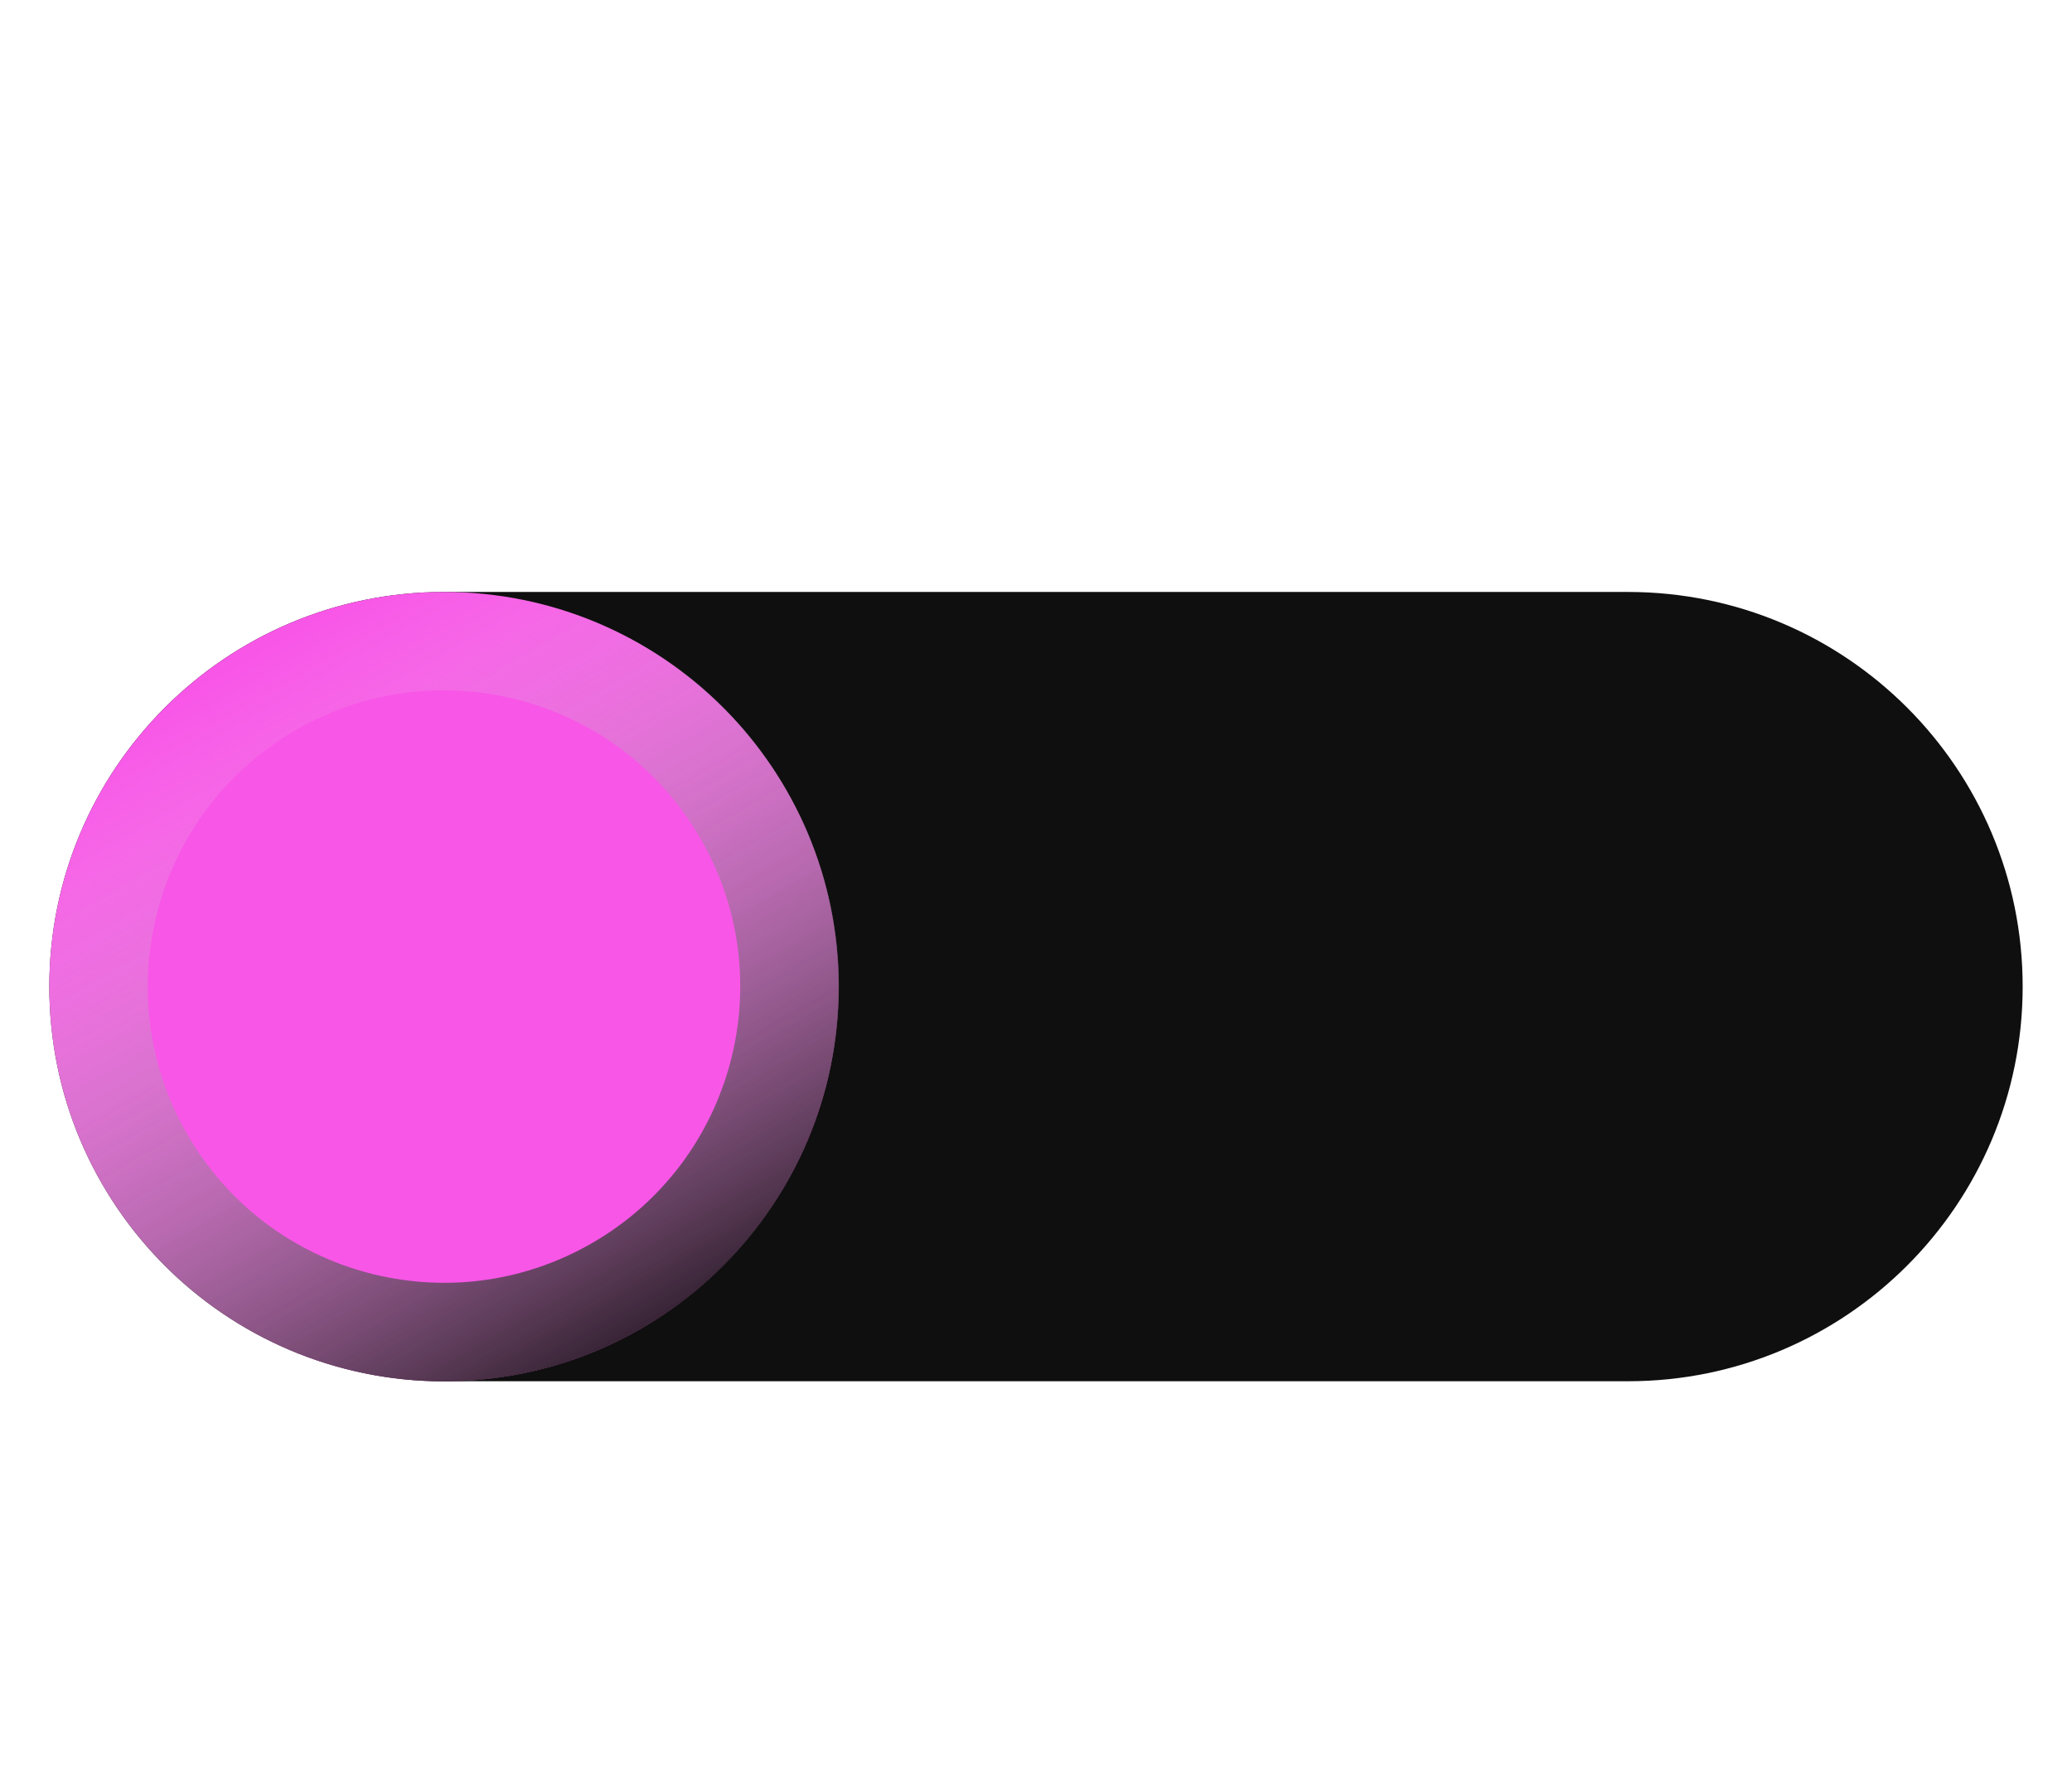
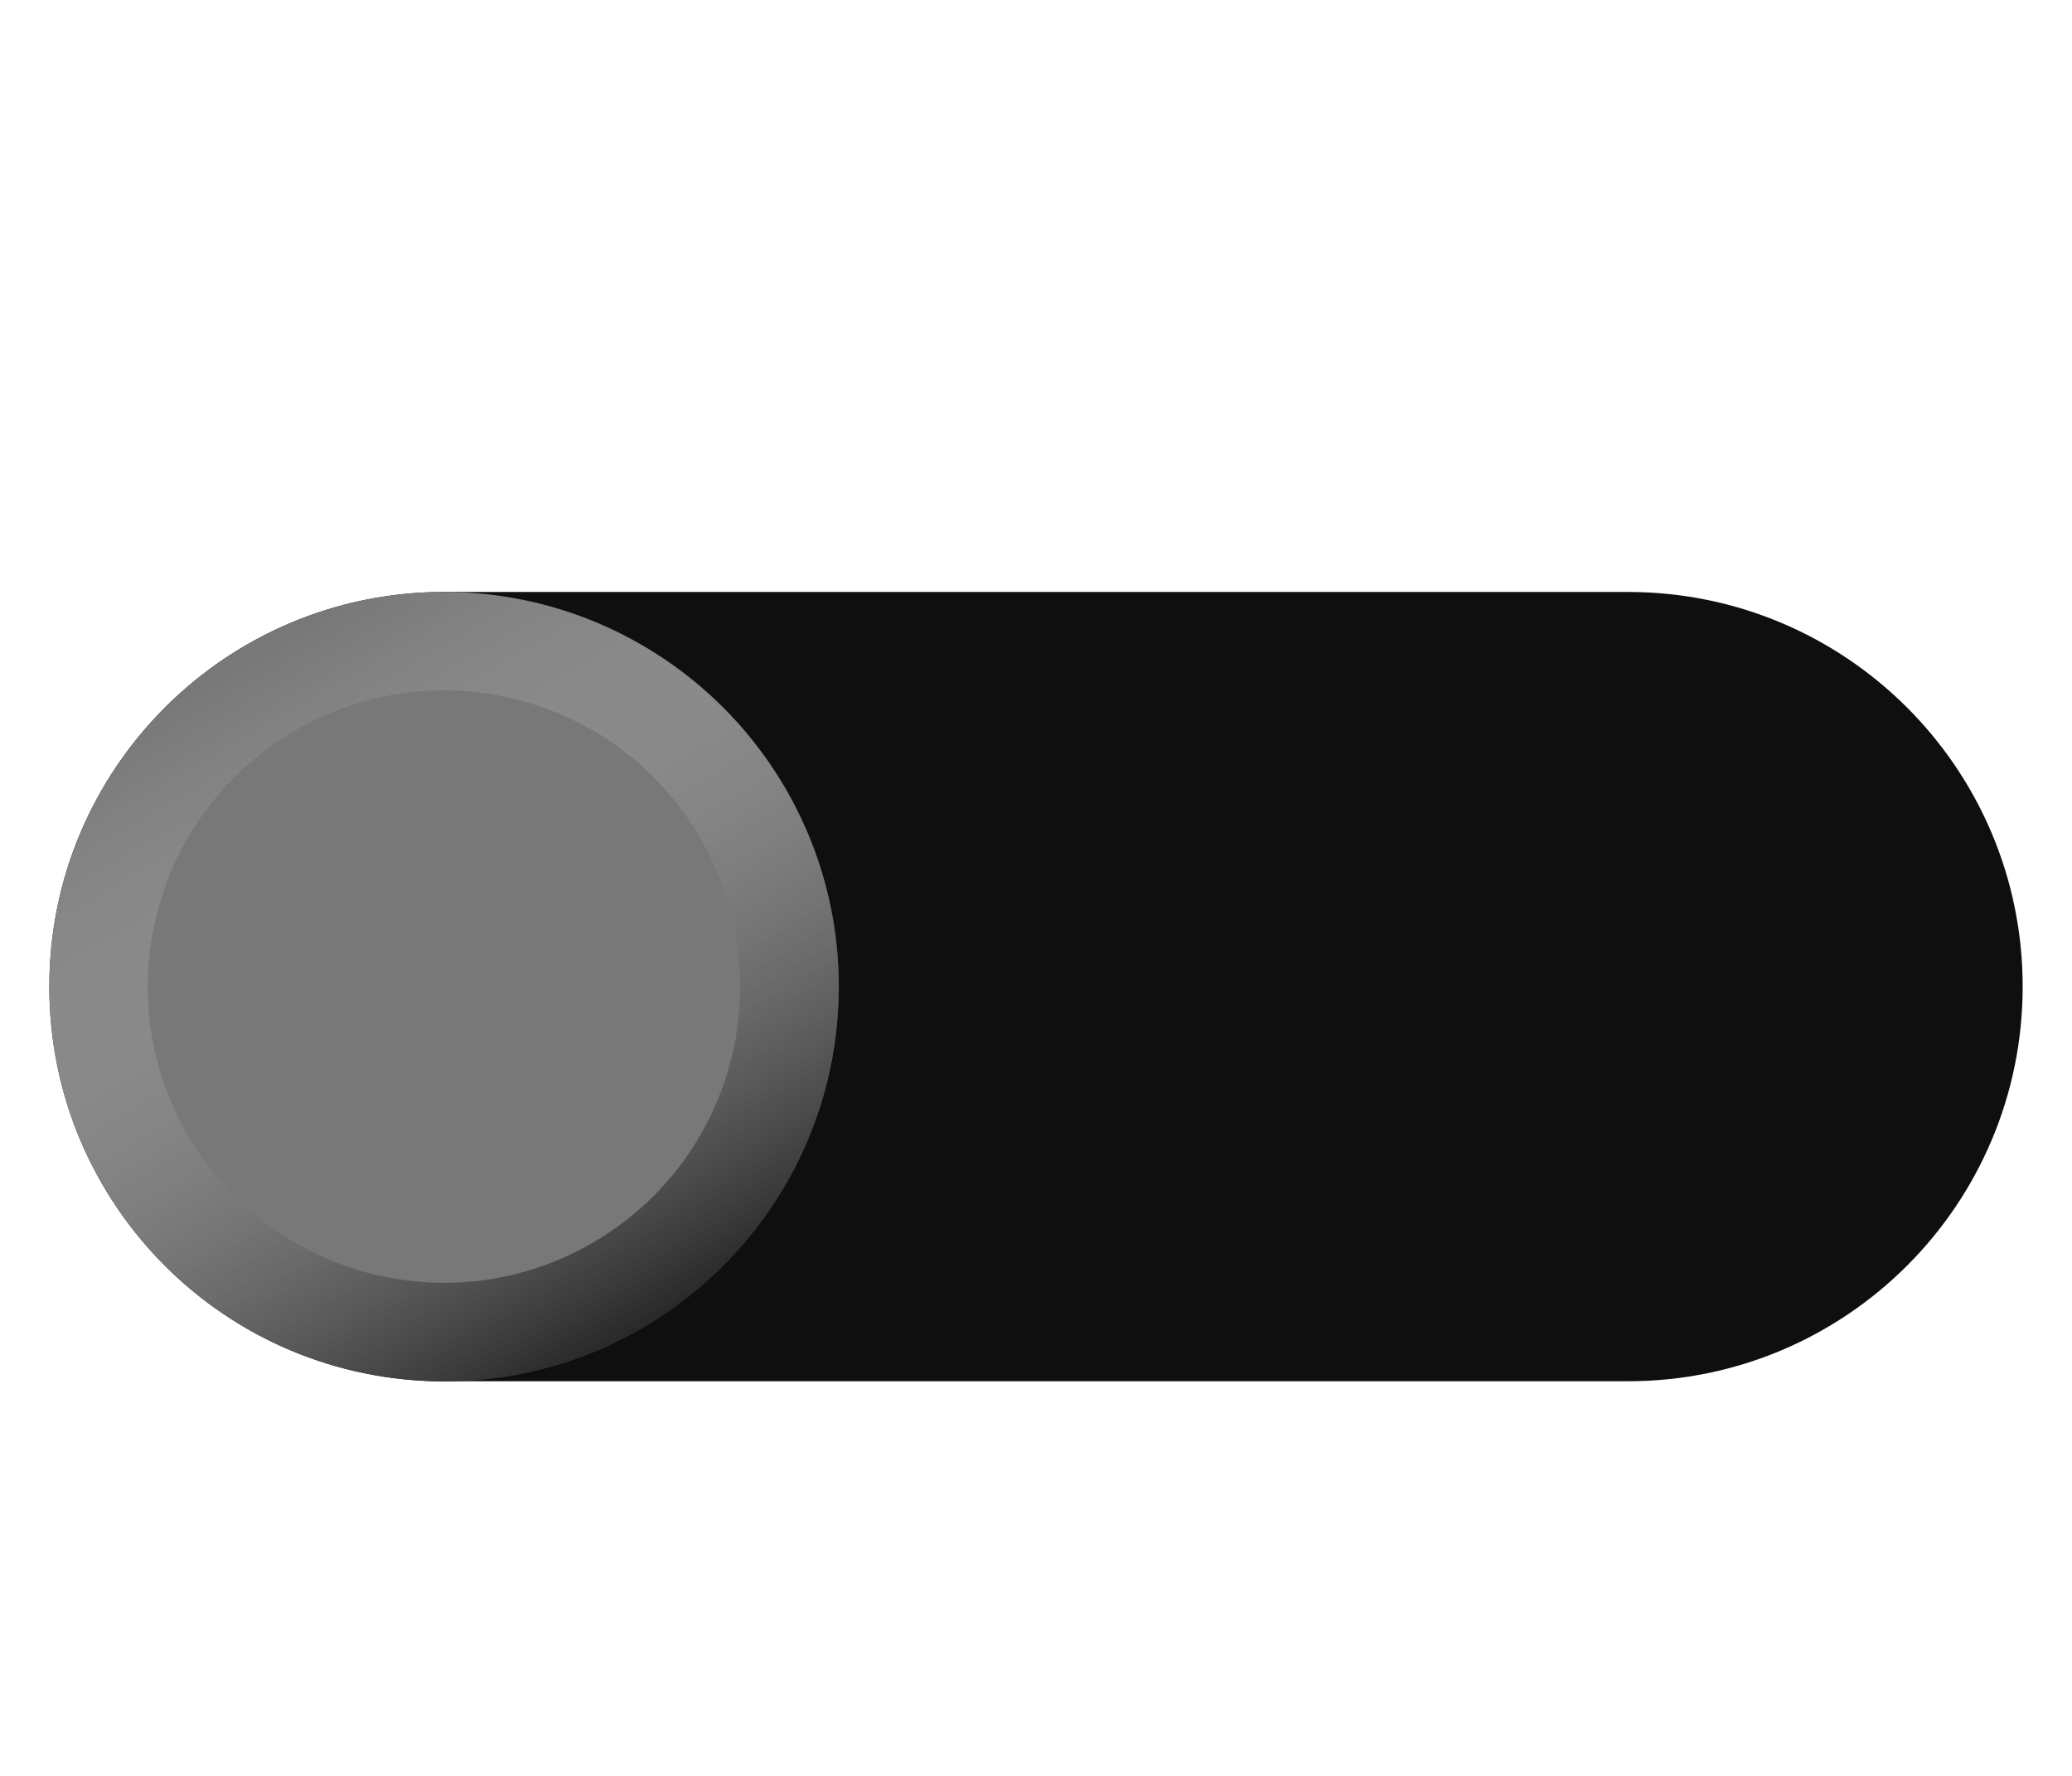
<svg xmlns="http://www.w3.org/2000/svg" xmlns:xlink="http://www.w3.org/1999/xlink" id="svg6" version="1.1" height="18" width="21">
  <defs id="defs10">
    <linearGradient xlink:href="#linearGradient851" id="linearGradient853" x1="-11.259" y1="8" x2="-1.077" y2="8" gradientUnits="userSpaceOnUse" gradientTransform="matrix(0.875436,0,0,0.8754445,-6.09535,-5.90063)" />
    <linearGradient id="linearGradient851">
      <stop style="stop-color:#000000;stop-opacity:1;" offset="0" id="stop847" />
      <stop style="stop-color:#ffffff;stop-opacity:0" offset="1" id="stop849" />
    </linearGradient>
  </defs>
  <rect style="fill:#0f0f0f;fill-opacity:1;stroke:none;stroke-width:0.846;stroke-linecap:round;stroke-linejoin:round" id="rect868" width="20" height="8" x="0.5" y="6" rx="4" ry="4" />
-   <circle style="fill:#f856e7;fill-opacity:1;stroke:none;stroke-width:0.846;stroke-linecap:round;stroke-linejoin:round" id="path834" cx="-4.5" cy="10" r="4" transform="scale(-1,1)" />
+   <circle style="fill:#787878;fill-opacity:1;stroke:none;stroke-width:0.846;stroke-linecap:round;stroke-linejoin:round" id="path834" cx="-4.5" cy="10" r="4" transform="scale(-1,1)" />
  <ellipse style="fill:none;fill-opacity:1;stroke:url(#linearGradient853);stroke-width:1;stroke-linecap:round;stroke-linejoin:round;stroke-miterlimit:4;stroke-dasharray:none;stroke-opacity:1" id="path834-3" cx="-10.91" cy="1.103" transform="matrix(-0.5000073,-0.8660212,-0.8660296,0.4999927,0,0)" rx="3.502" ry="3.502" />
</svg>
